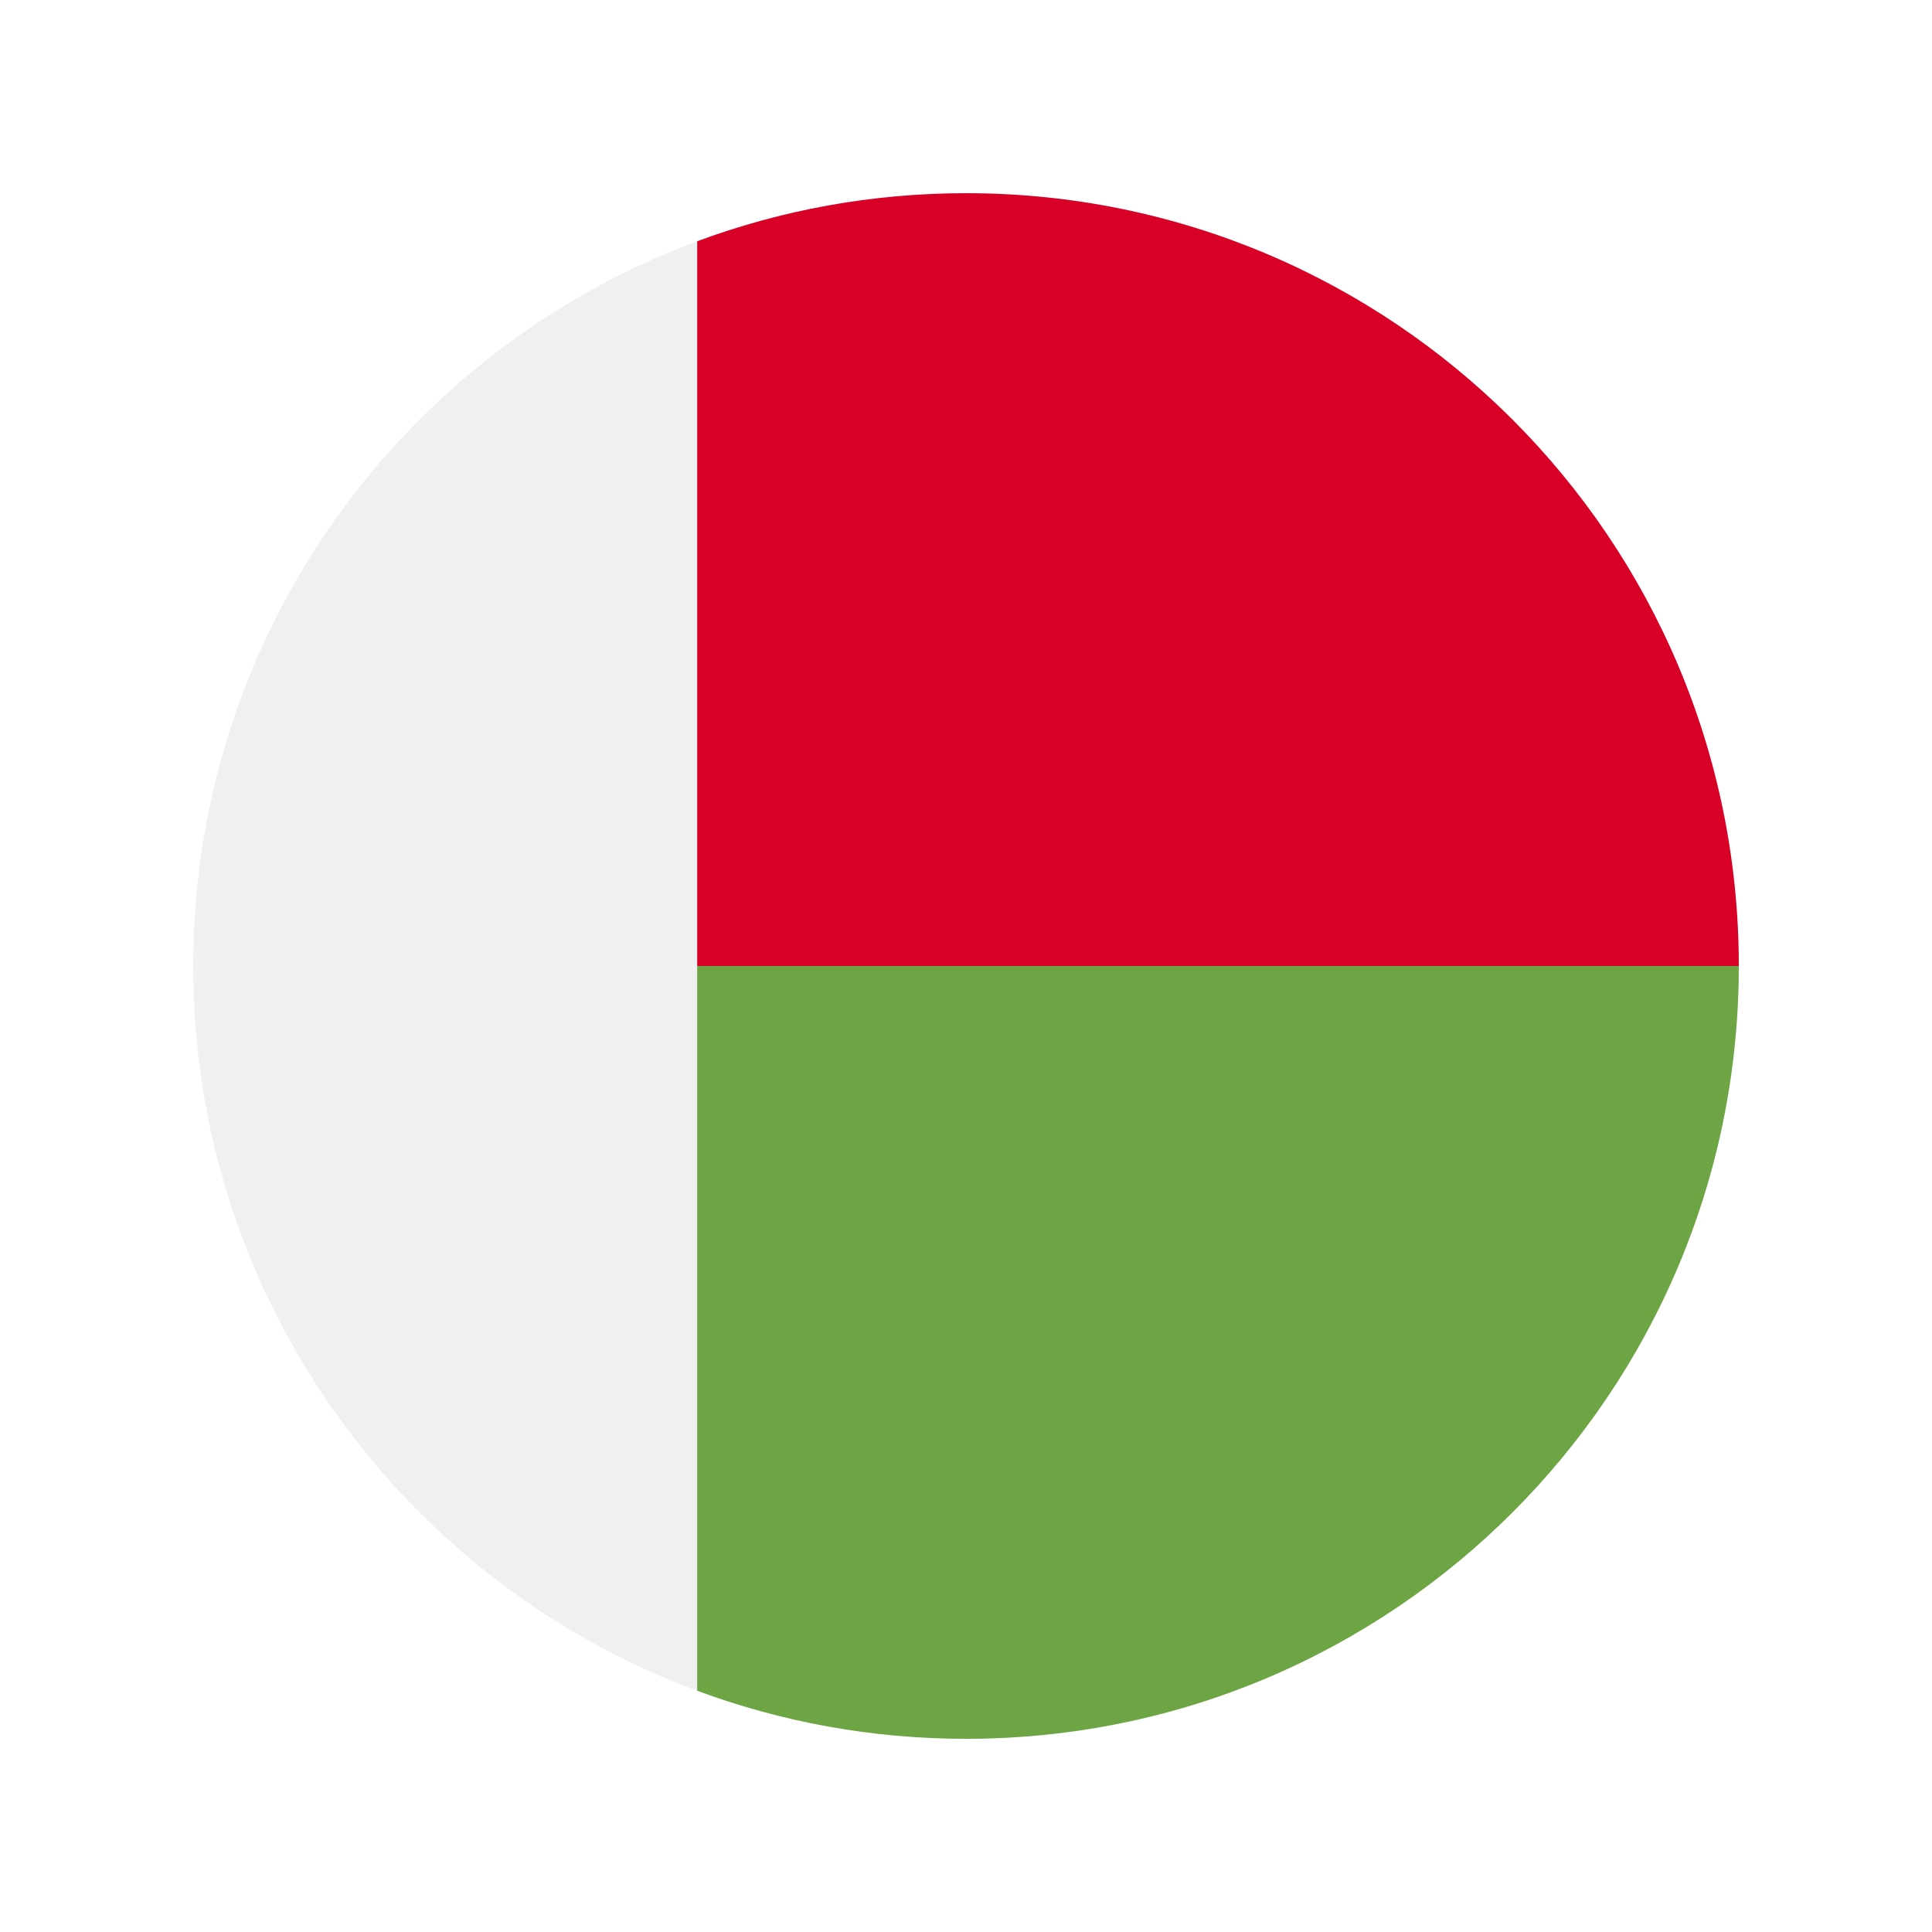
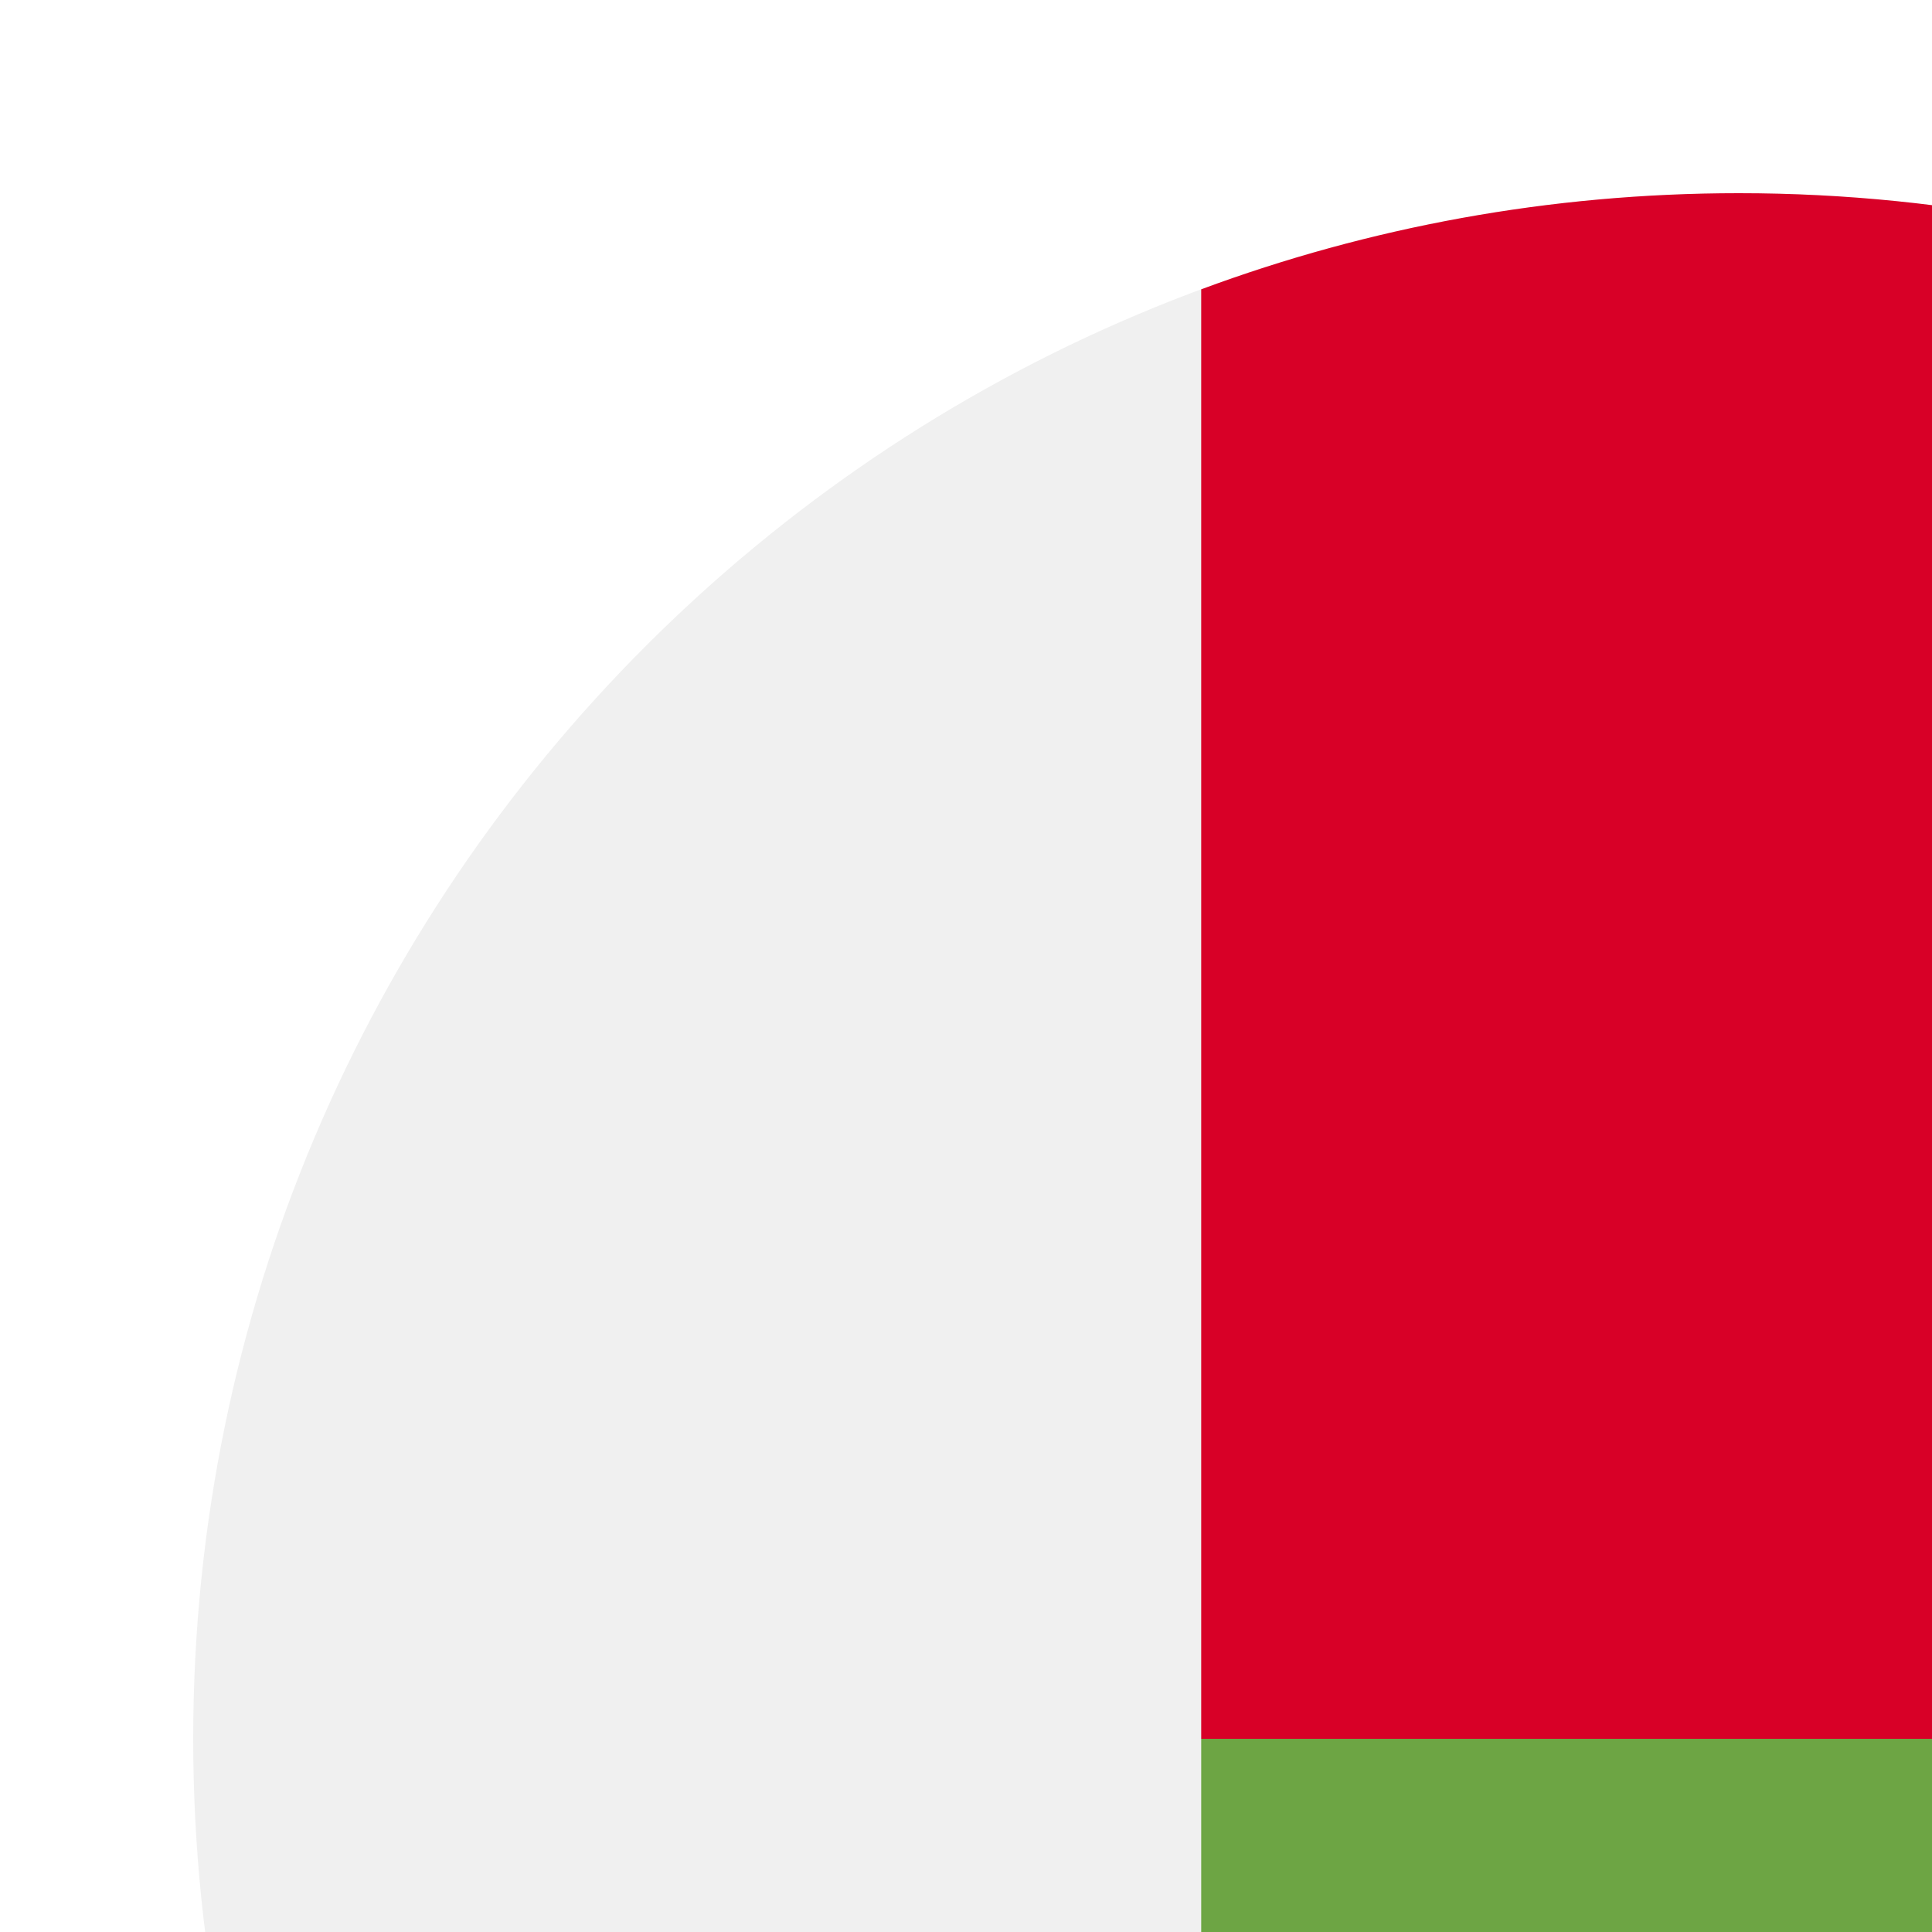
- <svg xmlns="http://www.w3.org/2000/svg" width="100" height="100" id="Layer_1" enable-background="new 0 0 512 512" viewBox="-64 -64 640 640">
+ <svg xmlns="http://www.w3.org/2000/svg" width="100" height="100" id="Layer_1" enable-background="new 0 0 512 512" viewBox="-32 -32 320 320">
  <circle cx="256" cy="256" fill="#f0f0f0" r="256" />
  <path d="m166.957 256v240.077c27.732 10.291 57.729 15.923 89.043 15.923 141.384 0 256-114.616 256-256s-345.043 0-345.043 0z" fill="#6da544" />
  <path d="m256 0c-31.314 0-61.311 5.633-89.043 15.923v240.077h345.043c0-141.384-114.616-256-256-256z" fill="#d80027" />
  <g />
  <g />
  <g />
  <g />
  <g />
  <g />
  <g />
  <g />
  <g />
  <g />
  <g />
  <g />
  <g />
  <g />
  <g />
</svg>
